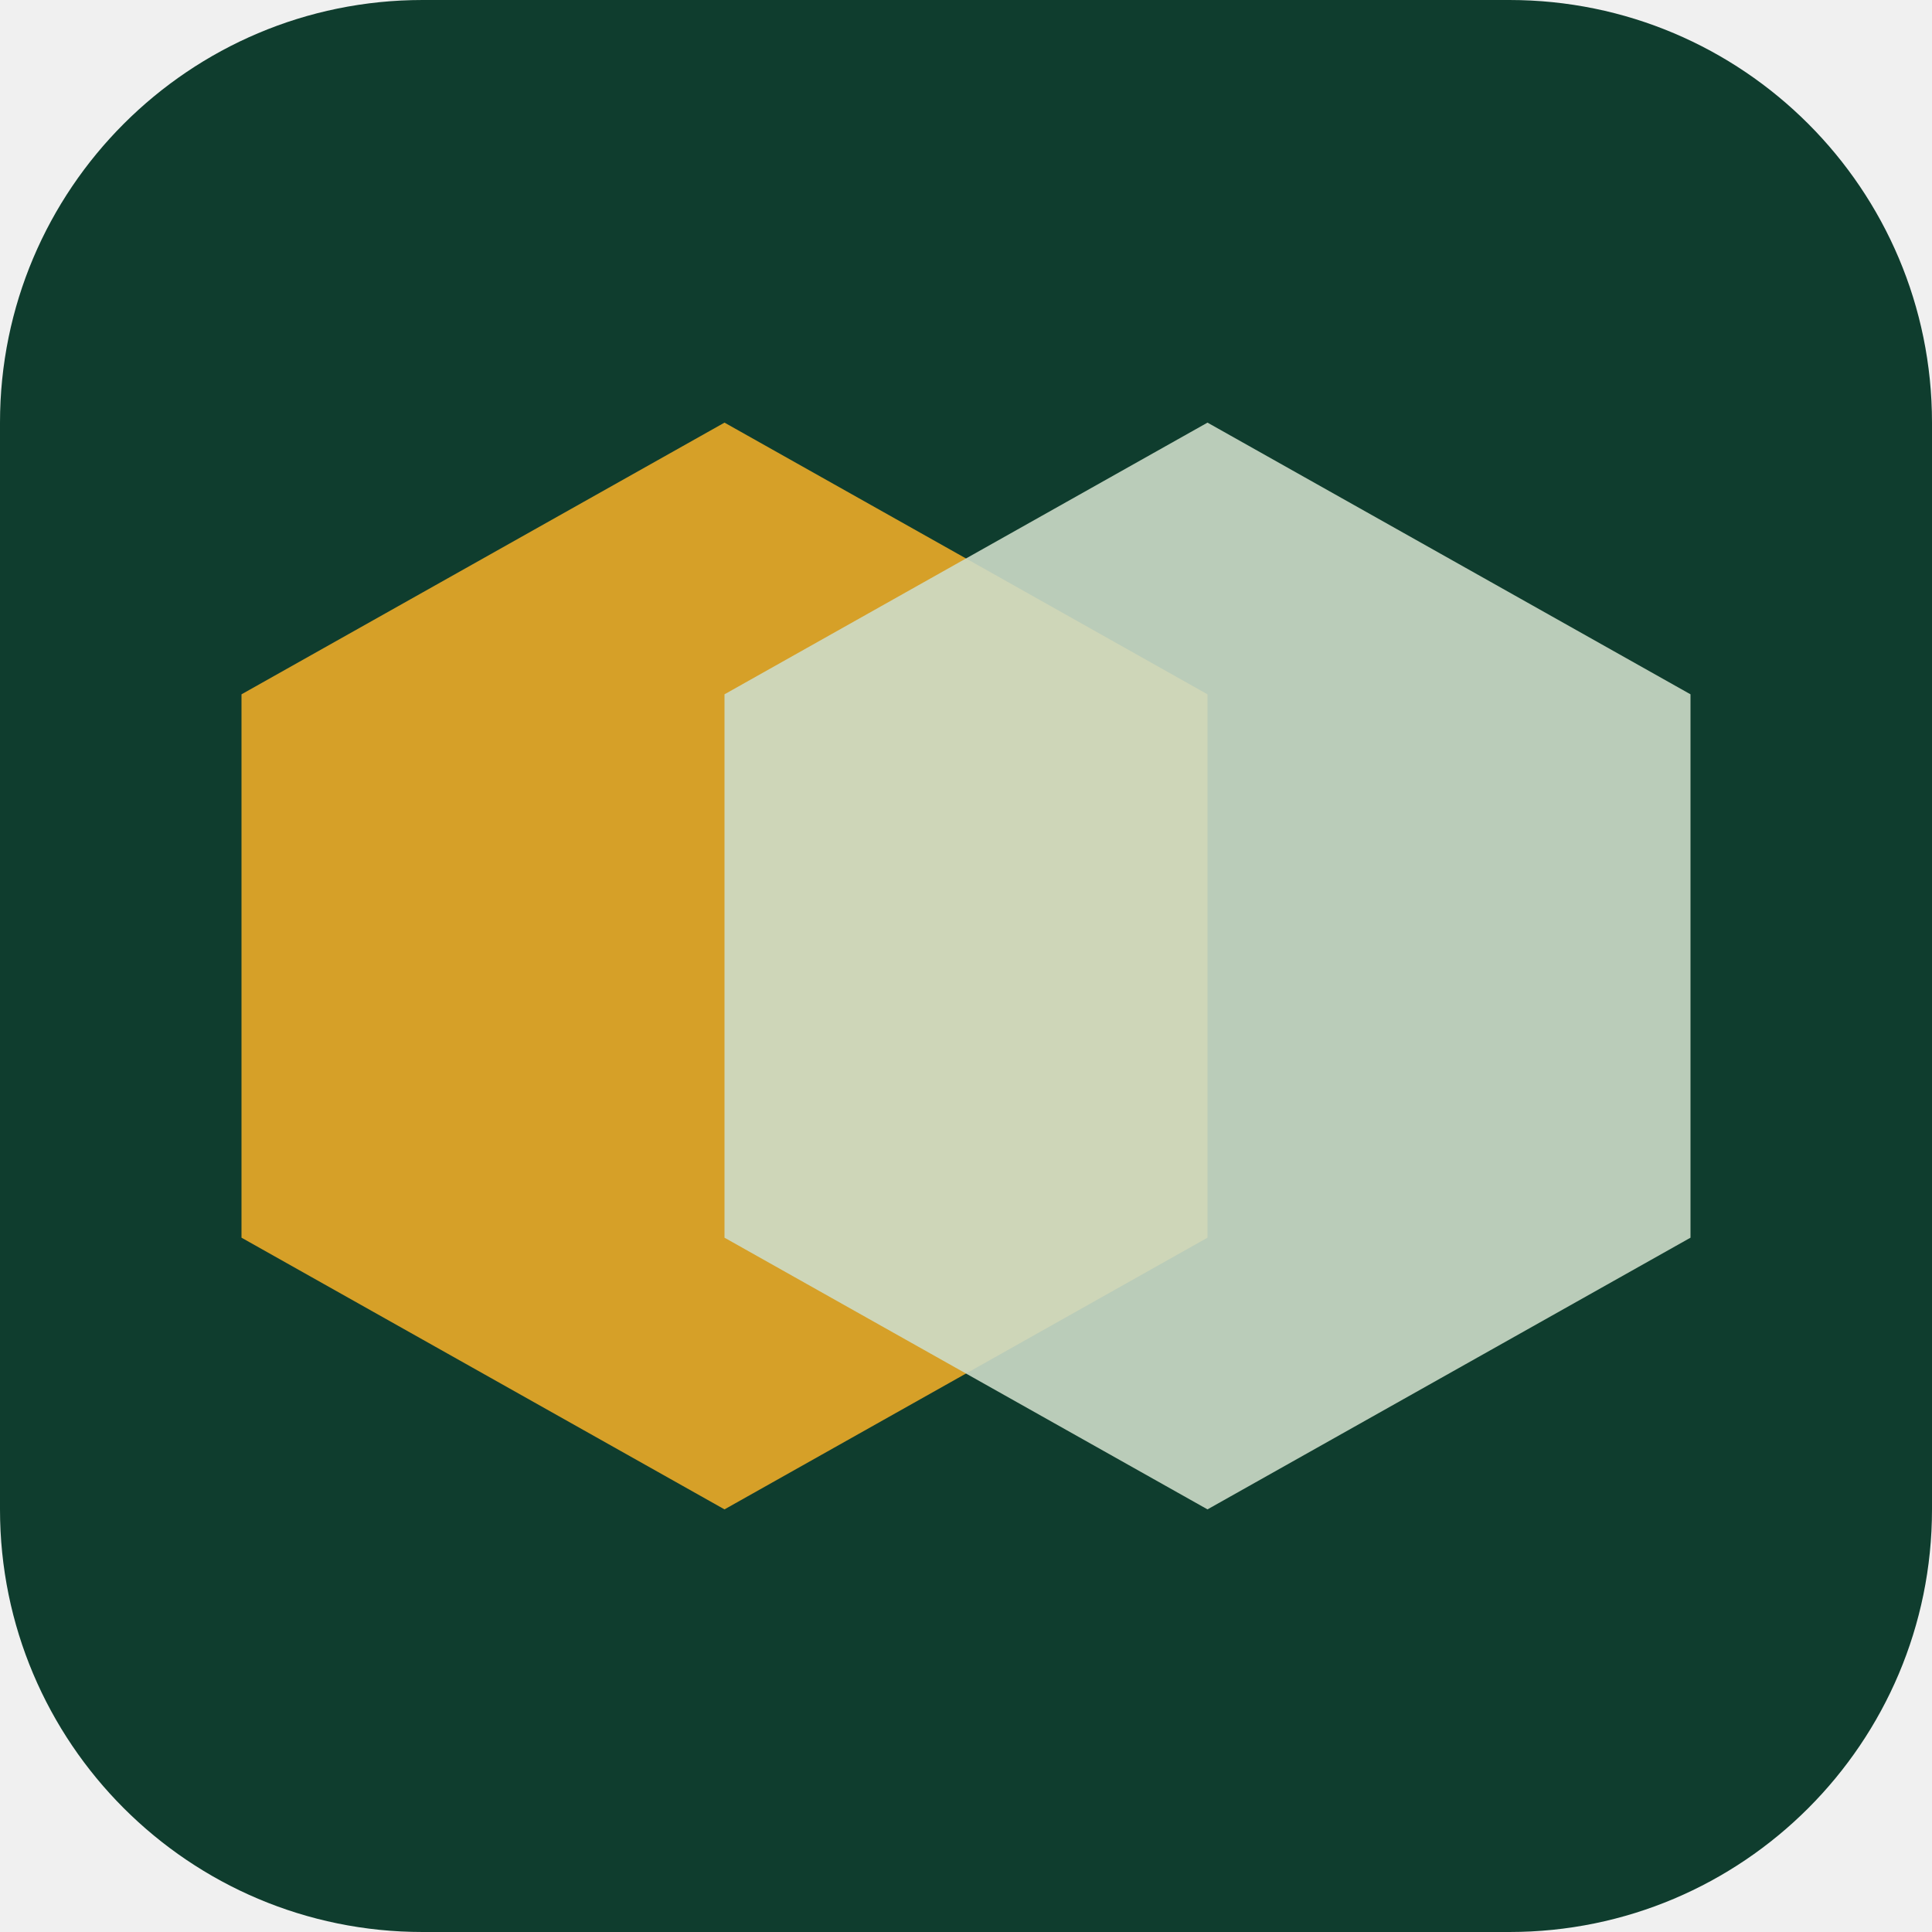
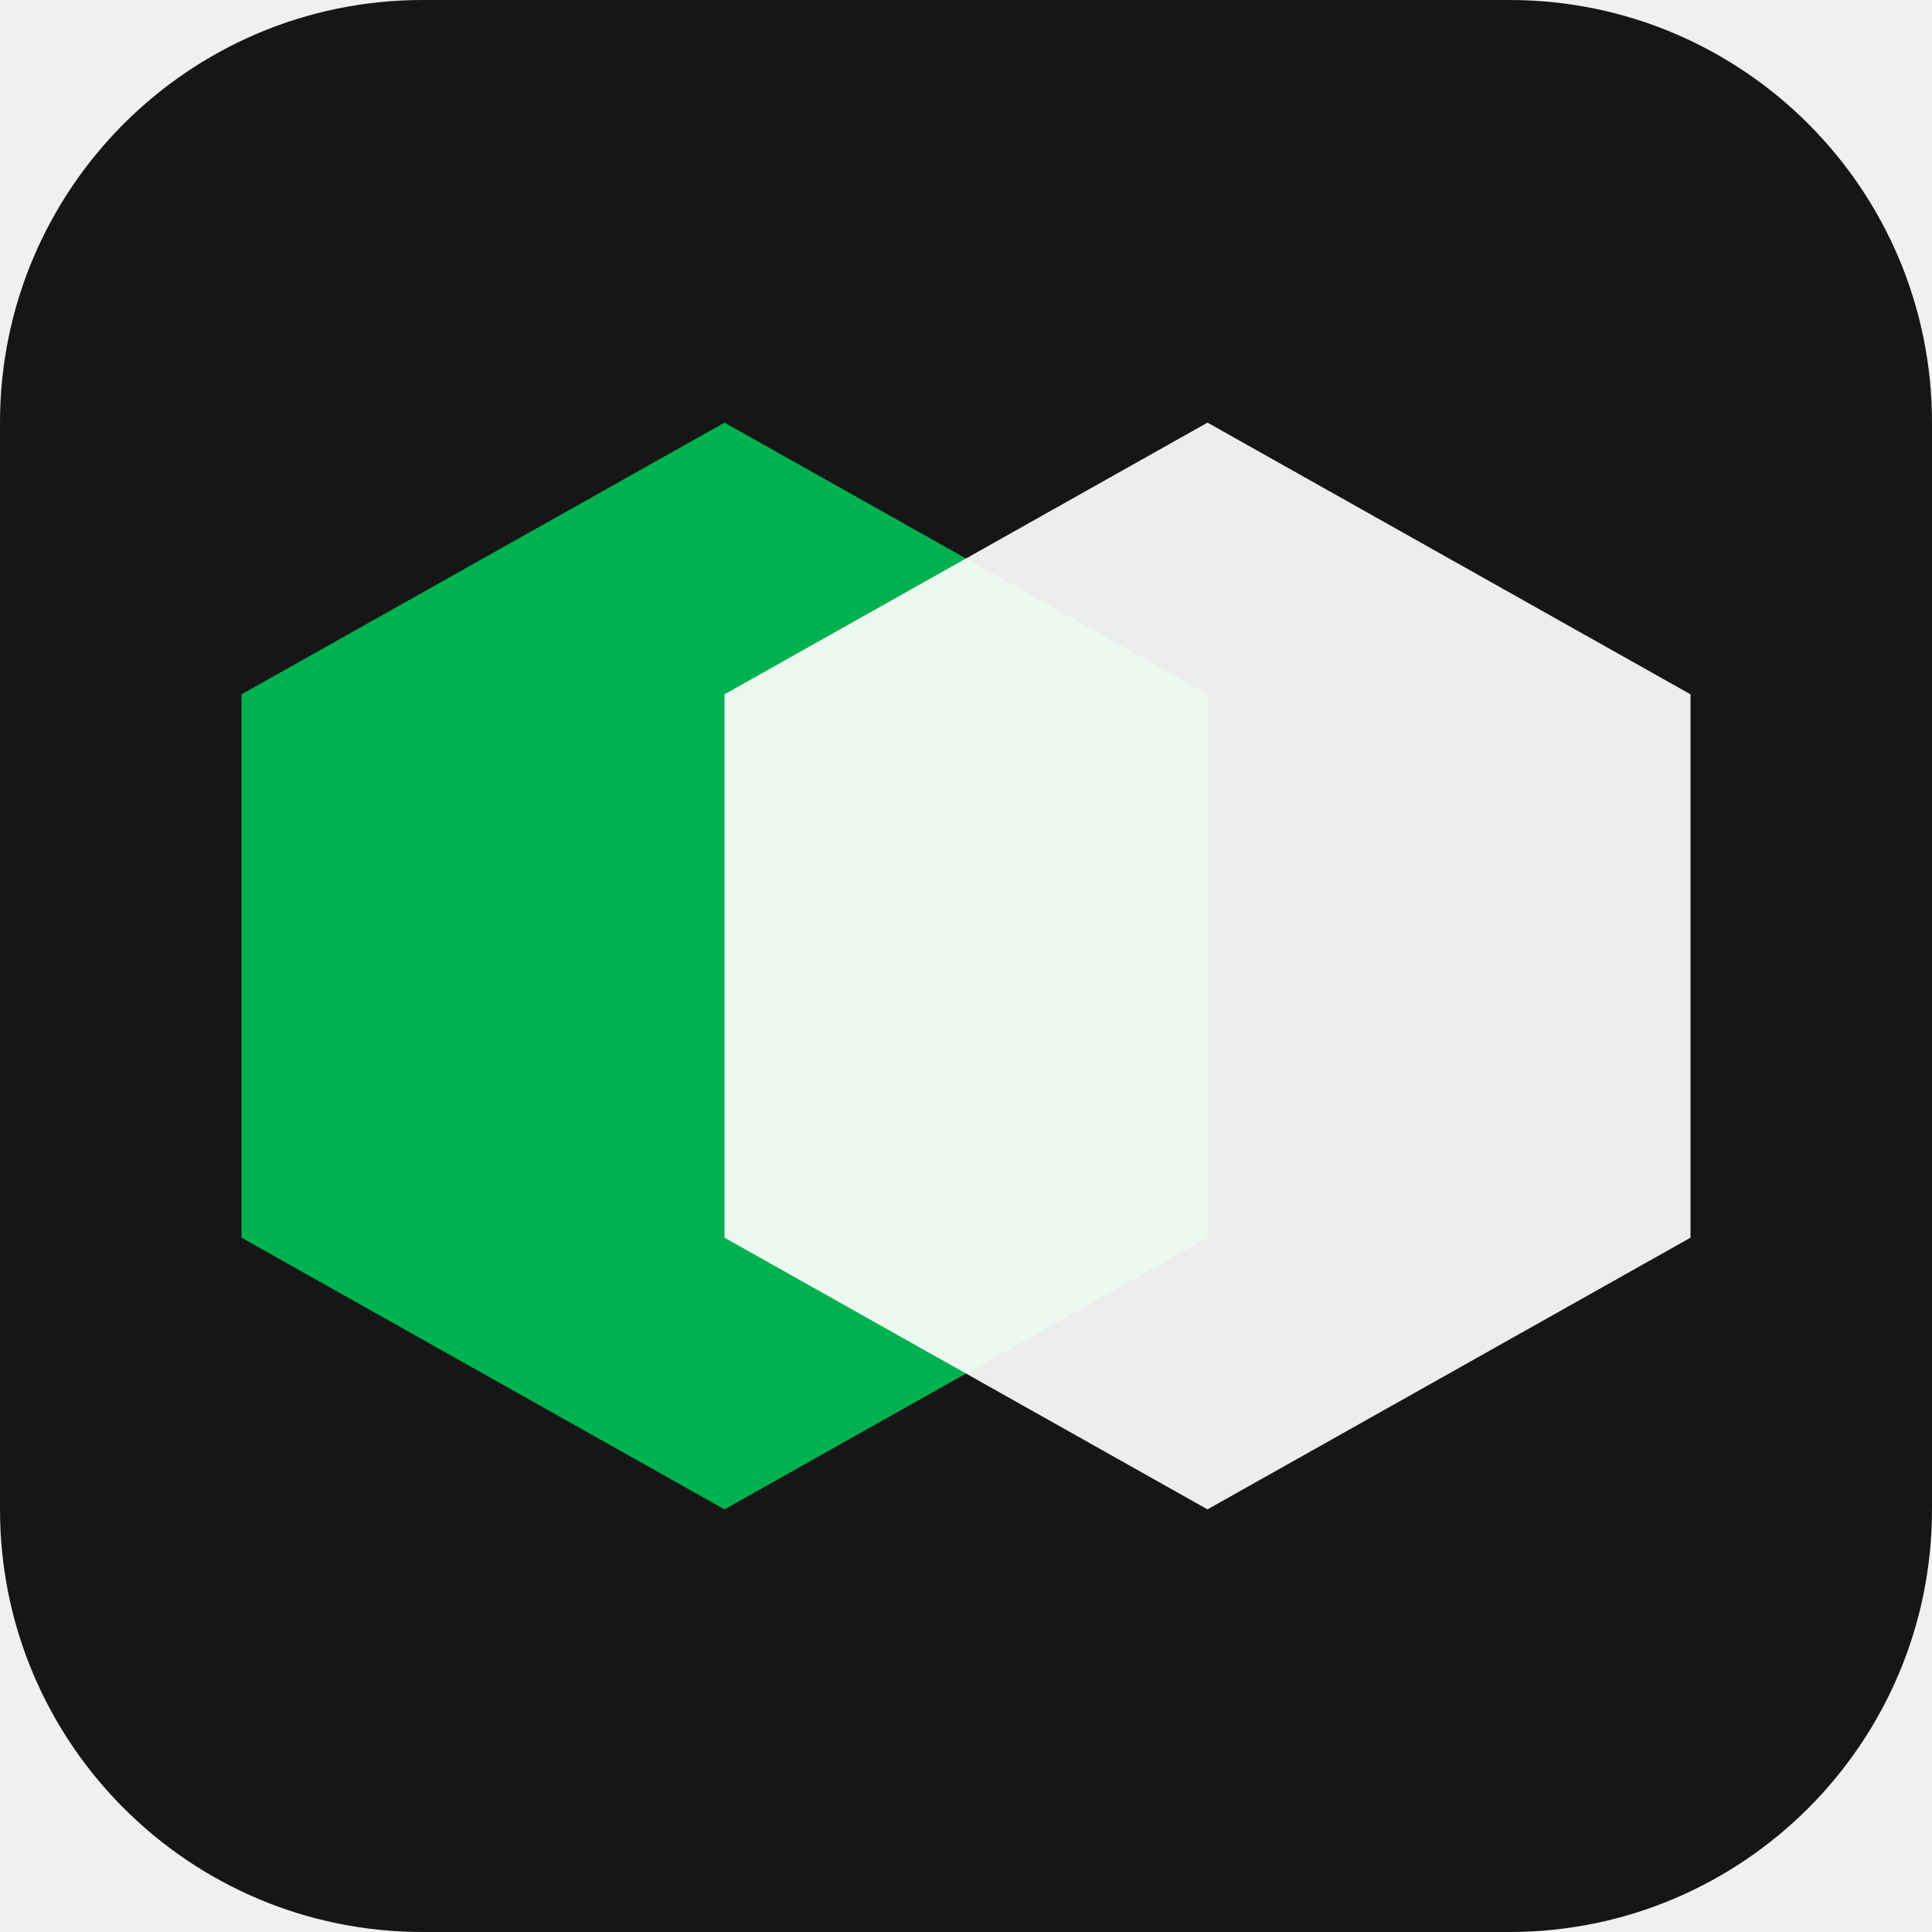
<svg xmlns="http://www.w3.org/2000/svg" viewBox="0 0 64 64">
-   <rect width="64" height="64" rx="14" fill="#0f3d2e" />
-   <polygon points="24,14 40,23 40,41 24,50 8,41 8,23" fill="#e0a528" opacity=".95" />
-   <polygon points="40,14 56,23 56,41 40,50 24,41 24,23" fill="#cddcc8" opacity=".9" />
+   <rect width="64" height="64" rx="14" fill="#161616" />
+   <polygon points="24,14 40,23 40,41 24,50 8,41 8,23" fill="#00b14f" />
+   <polygon points="40,14 56,23 56,41 40,50 24,41 24,23" fill="#ffffff" opacity=".92" />
</svg>
